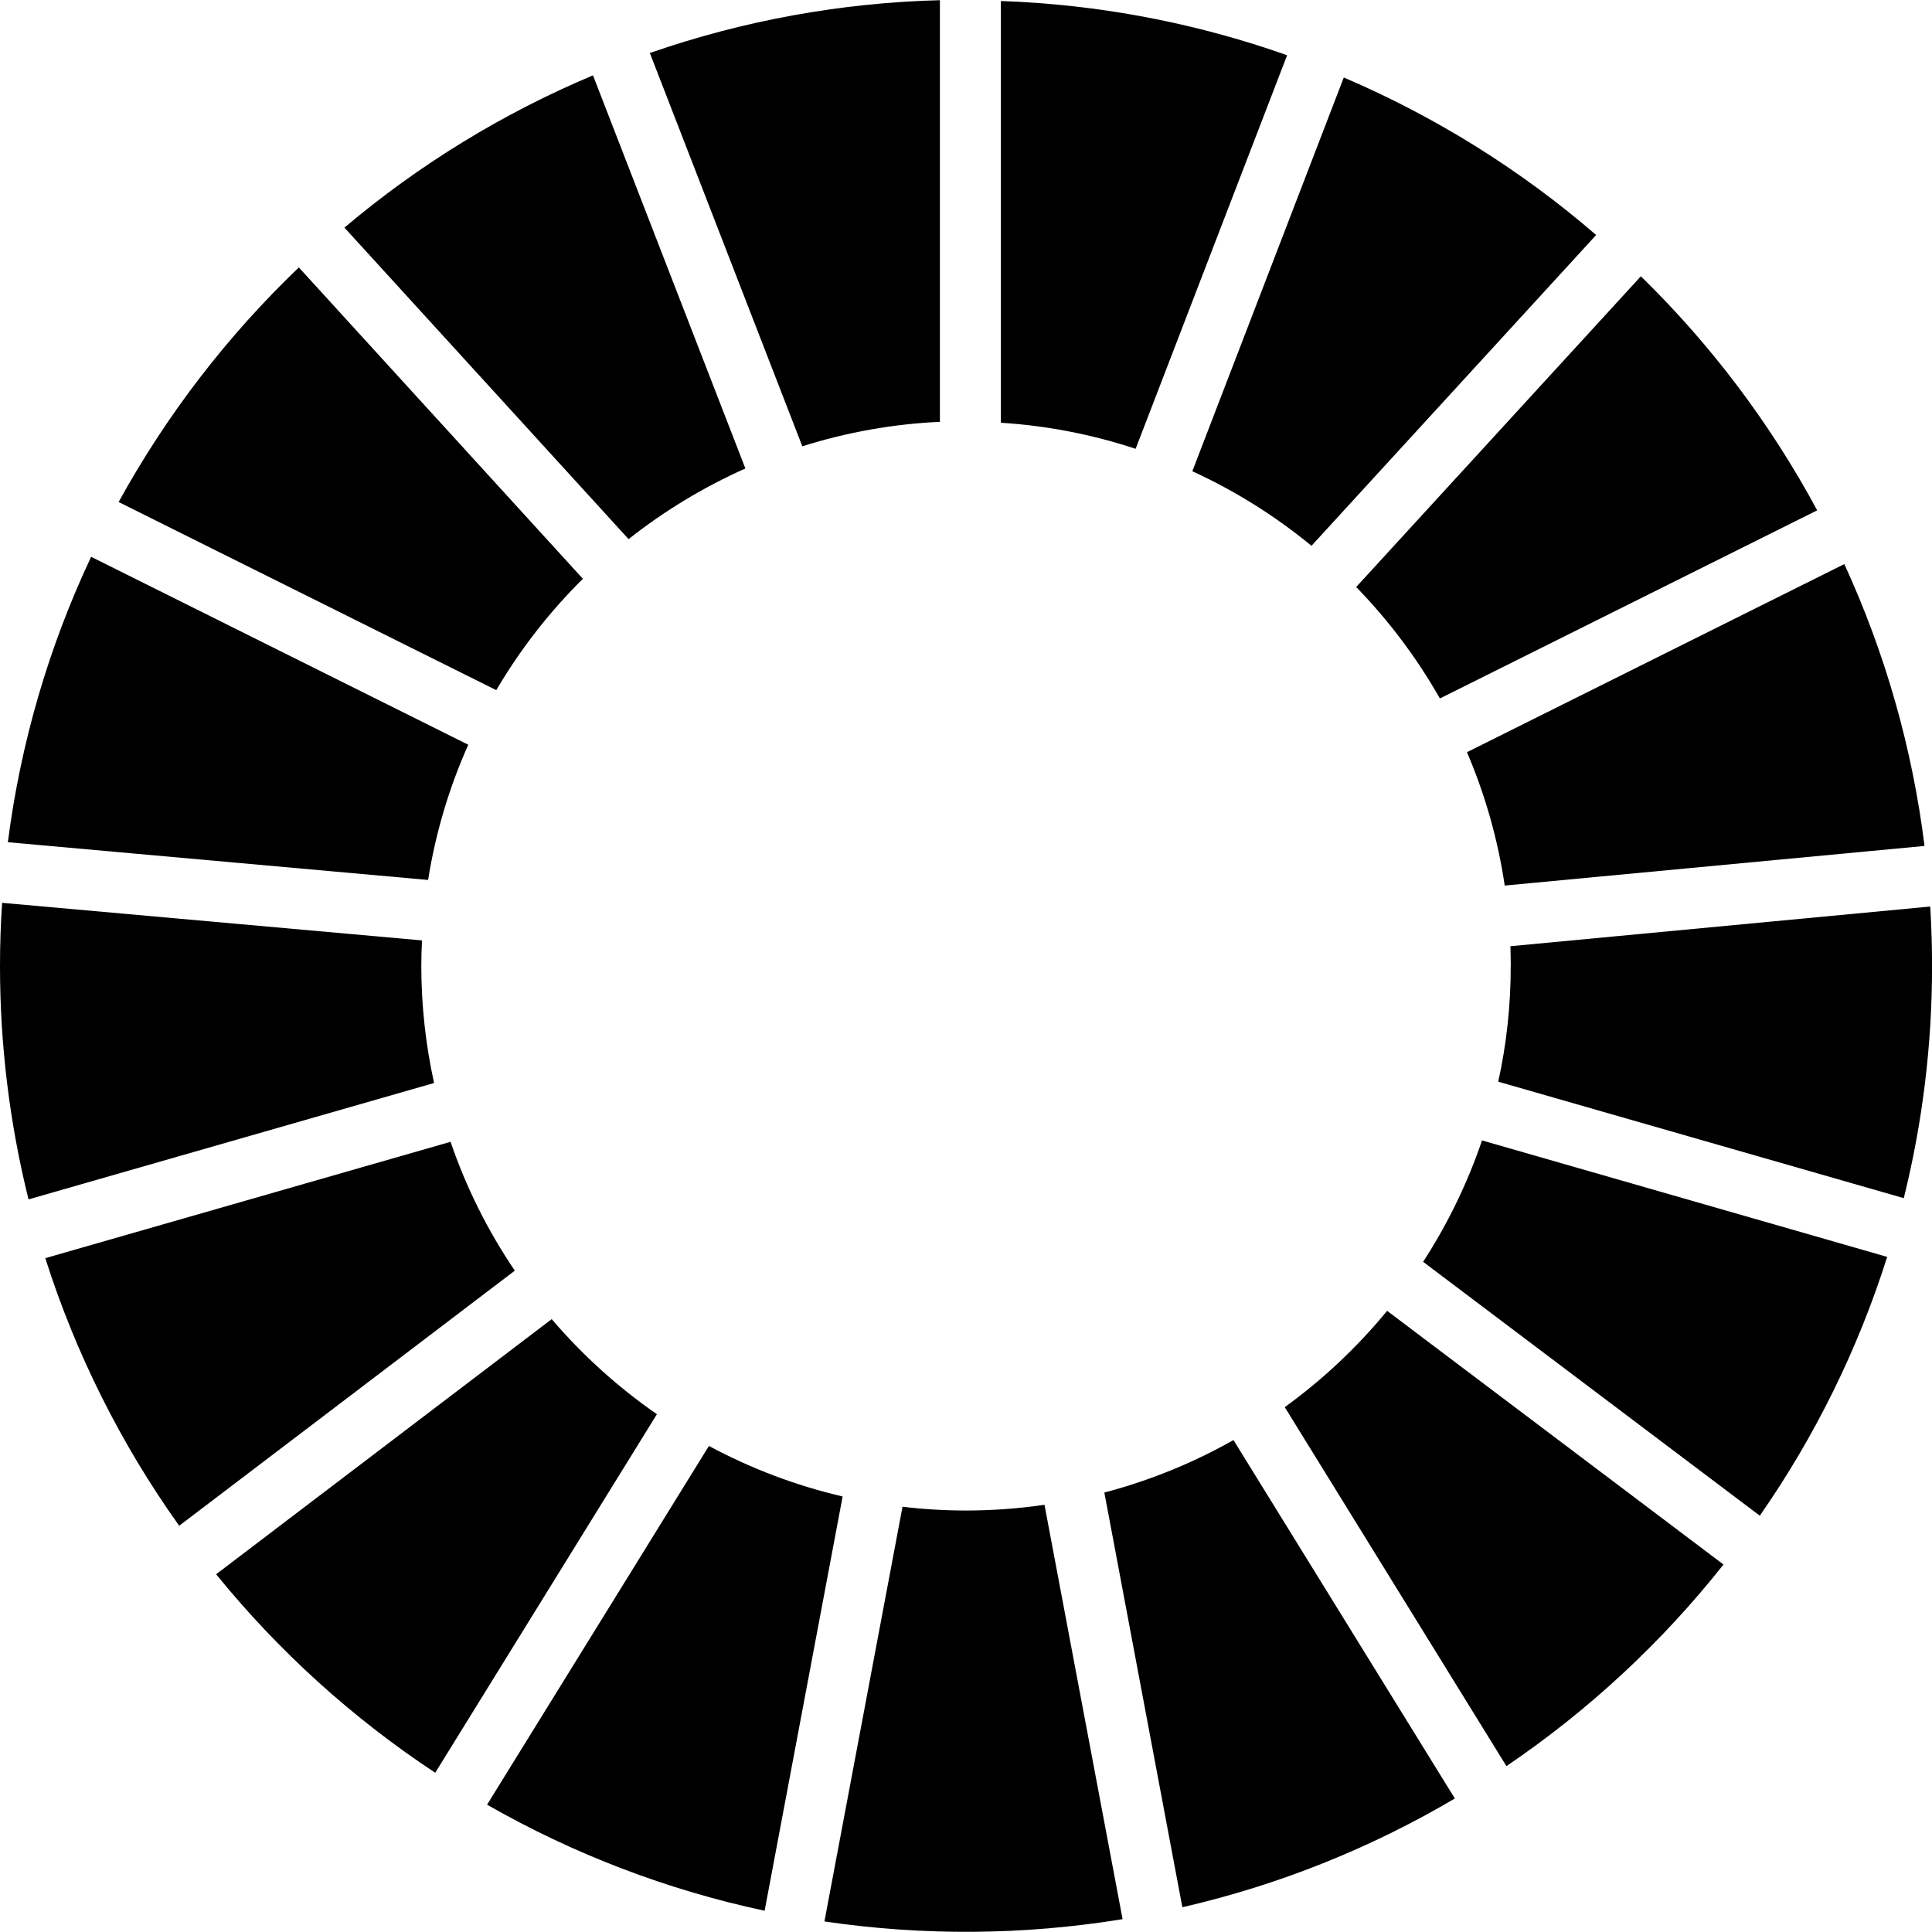
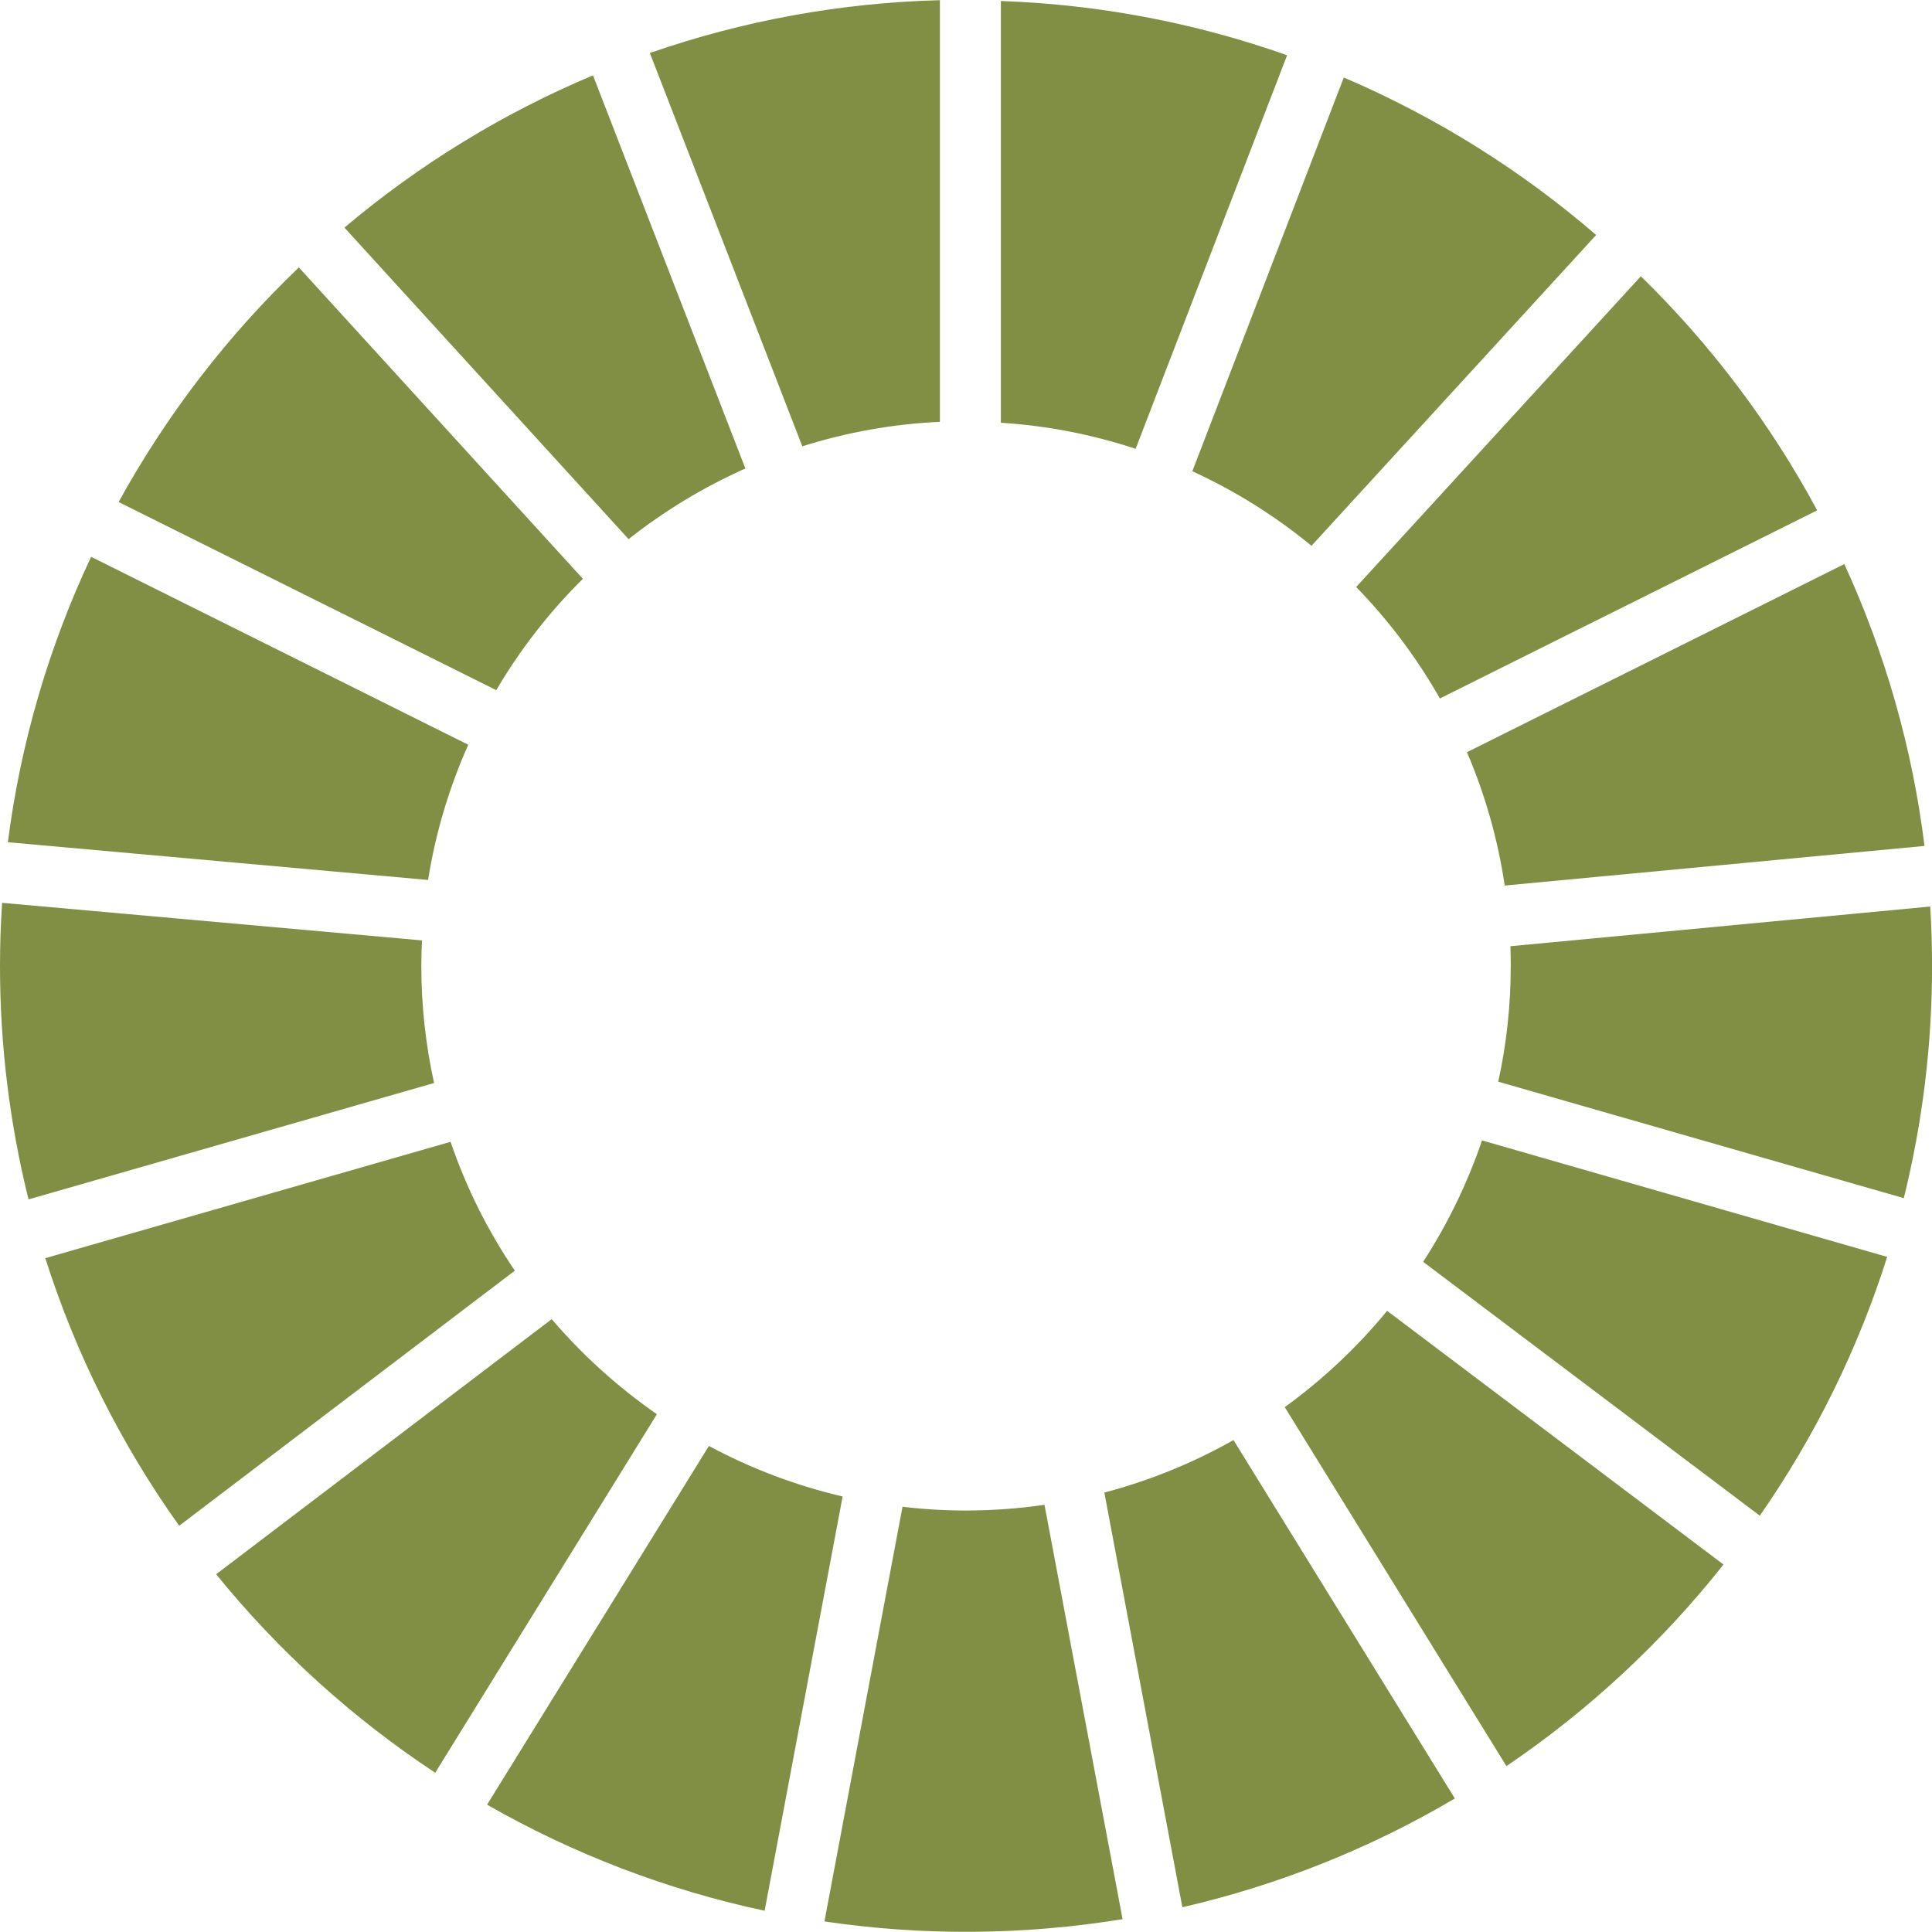
<svg xmlns="http://www.w3.org/2000/svg" width="16" height="16" viewBox="0 0 139.447 139.421">
  <g id="sdg" transform="translate(-5.56 -5.866)">
-     <path id="Pfad_10" data-name="Pfad 10" d="M41.379,55.666a39.446,39.446,0,0,1,6.252-8.037l-20.5-22.473A70.255,70.255,0,0,0,14.122,42.088Z" fill="#000" />
-     <path id="Pfad_11" data-name="Pfad 11" d="M91.619,39.866a39.263,39.263,0,0,1,8.6,5.382l20.548-22.434a69.972,69.972,0,0,0-18.216-11.367Z" fill="#000" />
-     <path id="Pfad_12" data-name="Pfad 12" d="M138.679,46.566,111.441,60.144a38.936,38.936,0,0,1,2.726,9.626l30.3-2.859a69.172,69.172,0,0,0-5.788-20.344" fill="#000" />
-     <path id="Pfad_13" data-name="Pfad 13" d="M109.489,56.266,136.72,42.688a70,70,0,0,0-12.726-16.894L103.446,48.222a39.61,39.61,0,0,1,6.042,8.044" fill="#000" />
-     <path id="Pfad_14" data-name="Pfad 14" d="M35.969,75.566c0-.61.019-1.226.051-1.836L5.712,71.017c-.1,1.506-.152,3.018-.152,4.549A69.822,69.822,0,0,0,7.619,92.422l29.271-8.4a39.46,39.46,0,0,1-.921-8.457" fill="#000" />
-     <path id="Pfad_15" data-name="Pfad 15" d="M105.679,100.466a39.714,39.714,0,0,1-7.389,6.951l16,25.91a70.172,70.172,0,0,0,15.668-14.55Z" fill="#000" />
-     <path id="Pfad_16" data-name="Pfad 16" d="M114.6,75.566a38.577,38.577,0,0,1-.9,8.361l29.271,8.406a69.439,69.439,0,0,0,2.04-16.767c0-1.436-.044-2.859-.133-4.282l-30.3,2.865c.013.477.025.94.025,1.417" fill="#000" />
-     <path id="Pfad_17" data-name="Pfad 17" d="M45.379,101.066l-24.22,18.413a70.142,70.142,0,0,0,15.814,14.327l16-25.878a39.973,39.973,0,0,1-7.592-6.862" fill="#000" />
-     <path id="Pfad_18" data-name="Pfad 18" d="M36.459,69.366a38.779,38.779,0,0,1,2.9-9.759L12.137,46.042a68.968,68.968,0,0,0-6.01,20.6Z" fill="#000" />
-     <path id="Pfad_19" data-name="Pfad 19" d="M110.569,135.666,94.59,109.794a39.212,39.212,0,0,1-9.321,3.787L90.9,143.513a69.228,69.228,0,0,0,19.664-7.847" fill="#000" />
-     <path id="Pfad_20" data-name="Pfad 20" d="M112.529,88.166a39.485,39.485,0,0,1-4.251,8.762l24.3,18.324a69.221,69.221,0,0,0,9.194-18.68Z" fill="#000" />
-     <path id="Pfad_21" data-name="Pfad 21" d="M80.949,114.466a39.659,39.659,0,0,1-5.667.413,38.916,38.916,0,0,1-4.581-.273l-5.636,29.932a70.135,70.135,0,0,0,21.52-.165Z" fill="#000" />
-     <path id="Pfad_22" data-name="Pfad 22" d="M77.8,36.366a38.747,38.747,0,0,1,9.727,1.881L98.461,9.84A69.192,69.192,0,0,0,77.8,5.926Z" fill="#000" />
-     <path id="Pfad_23" data-name="Pfad 23" d="M66.379,113.866a39.233,39.233,0,0,1-9.651-3.647L40.716,136.11a69.58,69.58,0,0,0,20.033,7.656Z" fill="#000" />
-     <path id="Pfad_24" data-name="Pfad 24" d="M63.469,38.066A38.882,38.882,0,0,1,73.4,36.3V5.866A69.244,69.244,0,0,0,52.464,9.678Z" fill="#000" />
-     <path id="Pfad_25" data-name="Pfad 25" d="M42.719,97.566a39.008,39.008,0,0,1-4.638-9.3L8.829,96.664a69.6,69.6,0,0,0,9.664,19.315Z" fill="#000" />
-     <path id="Pfad_26" data-name="Pfad 26" d="M50.929,44.766a39.707,39.707,0,0,1,8.431-5.1l-11-28.375A69.693,69.693,0,0,0,30.419,22.281Z" fill="#000" />
+     <path id="Pfad_10" data-name="Pfad 10" d="M41.379,55.666a39.446,39.446,0,0,1,6.252-8.037l-20.5-22.473A70.255,70.255,0,0,0,14.122,42.088Z" fill="#818f45" />
+     <path id="Pfad_11" data-name="Pfad 11" d="M91.619,39.866a39.263,39.263,0,0,1,8.6,5.382l20.548-22.434a69.972,69.972,0,0,0-18.216-11.367Z" fill="#818f45" />
+     <path id="Pfad_12" data-name="Pfad 12" d="M138.679,46.566,111.441,60.144a38.936,38.936,0,0,1,2.726,9.626l30.3-2.859a69.172,69.172,0,0,0-5.788-20.344" fill="#818f45" />
+     <path id="Pfad_13" data-name="Pfad 13" d="M109.489,56.266,136.72,42.688a70,70,0,0,0-12.726-16.894L103.446,48.222a39.61,39.61,0,0,1,6.042,8.044" fill="#818f45" />
+     <path id="Pfad_14" data-name="Pfad 14" d="M35.969,75.566c0-.61.019-1.226.051-1.836L5.712,71.017c-.1,1.506-.152,3.018-.152,4.549A69.822,69.822,0,0,0,7.619,92.422l29.271-8.4a39.46,39.46,0,0,1-.921-8.457" fill="#818f45" />
+     <path id="Pfad_15" data-name="Pfad 15" d="M105.679,100.466a39.714,39.714,0,0,1-7.389,6.951l16,25.91a70.172,70.172,0,0,0,15.668-14.55Z" fill="#818f45" />
+     <path id="Pfad_16" data-name="Pfad 16" d="M114.6,75.566a38.577,38.577,0,0,1-.9,8.361l29.271,8.406a69.439,69.439,0,0,0,2.04-16.767c0-1.436-.044-2.859-.133-4.282l-30.3,2.865c.013.477.025.94.025,1.417" fill="#818f45" />
+     <path id="Pfad_17" data-name="Pfad 17" d="M45.379,101.066l-24.22,18.413a70.142,70.142,0,0,0,15.814,14.327l16-25.878a39.973,39.973,0,0,1-7.592-6.862" fill="#818f45" />
+     <path id="Pfad_18" data-name="Pfad 18" d="M36.459,69.366a38.779,38.779,0,0,1,2.9-9.759L12.137,46.042a68.968,68.968,0,0,0-6.01,20.6Z" fill="#818f45" />
+     <path id="Pfad_19" data-name="Pfad 19" d="M110.569,135.666,94.59,109.794a39.212,39.212,0,0,1-9.321,3.787L90.9,143.513a69.228,69.228,0,0,0,19.664-7.847" fill="#818f45" />
+     <path id="Pfad_20" data-name="Pfad 20" d="M112.529,88.166a39.485,39.485,0,0,1-4.251,8.762l24.3,18.324a69.221,69.221,0,0,0,9.194-18.68Z" fill="#818f45" />
+     <path id="Pfad_21" data-name="Pfad 21" d="M80.949,114.466a39.659,39.659,0,0,1-5.667.413,38.916,38.916,0,0,1-4.581-.273l-5.636,29.932a70.135,70.135,0,0,0,21.52-.165Z" fill="#818f45" />
+     <path id="Pfad_22" data-name="Pfad 22" d="M77.8,36.366a38.747,38.747,0,0,1,9.727,1.881L98.461,9.84A69.192,69.192,0,0,0,77.8,5.926Z" fill="#818f45" />
+     <path id="Pfad_23" data-name="Pfad 23" d="M66.379,113.866a39.233,39.233,0,0,1-9.651-3.647L40.716,136.11a69.58,69.58,0,0,0,20.033,7.656Z" fill="#818f45" />
+     <path id="Pfad_24" data-name="Pfad 24" d="M63.469,38.066A38.882,38.882,0,0,1,73.4,36.3V5.866A69.244,69.244,0,0,0,52.464,9.678Z" fill="#818f45" />
+     <path id="Pfad_25" data-name="Pfad 25" d="M42.719,97.566a39.008,39.008,0,0,1-4.638-9.3L8.829,96.664a69.6,69.6,0,0,0,9.664,19.315Z" fill="#818f45" />
+     <path id="Pfad_26" data-name="Pfad 26" d="M50.929,44.766a39.707,39.707,0,0,1,8.431-5.1l-11-28.375A69.693,69.693,0,0,0,30.419,22.281Z" fill="#818f45" />
  </g>
</svg>
